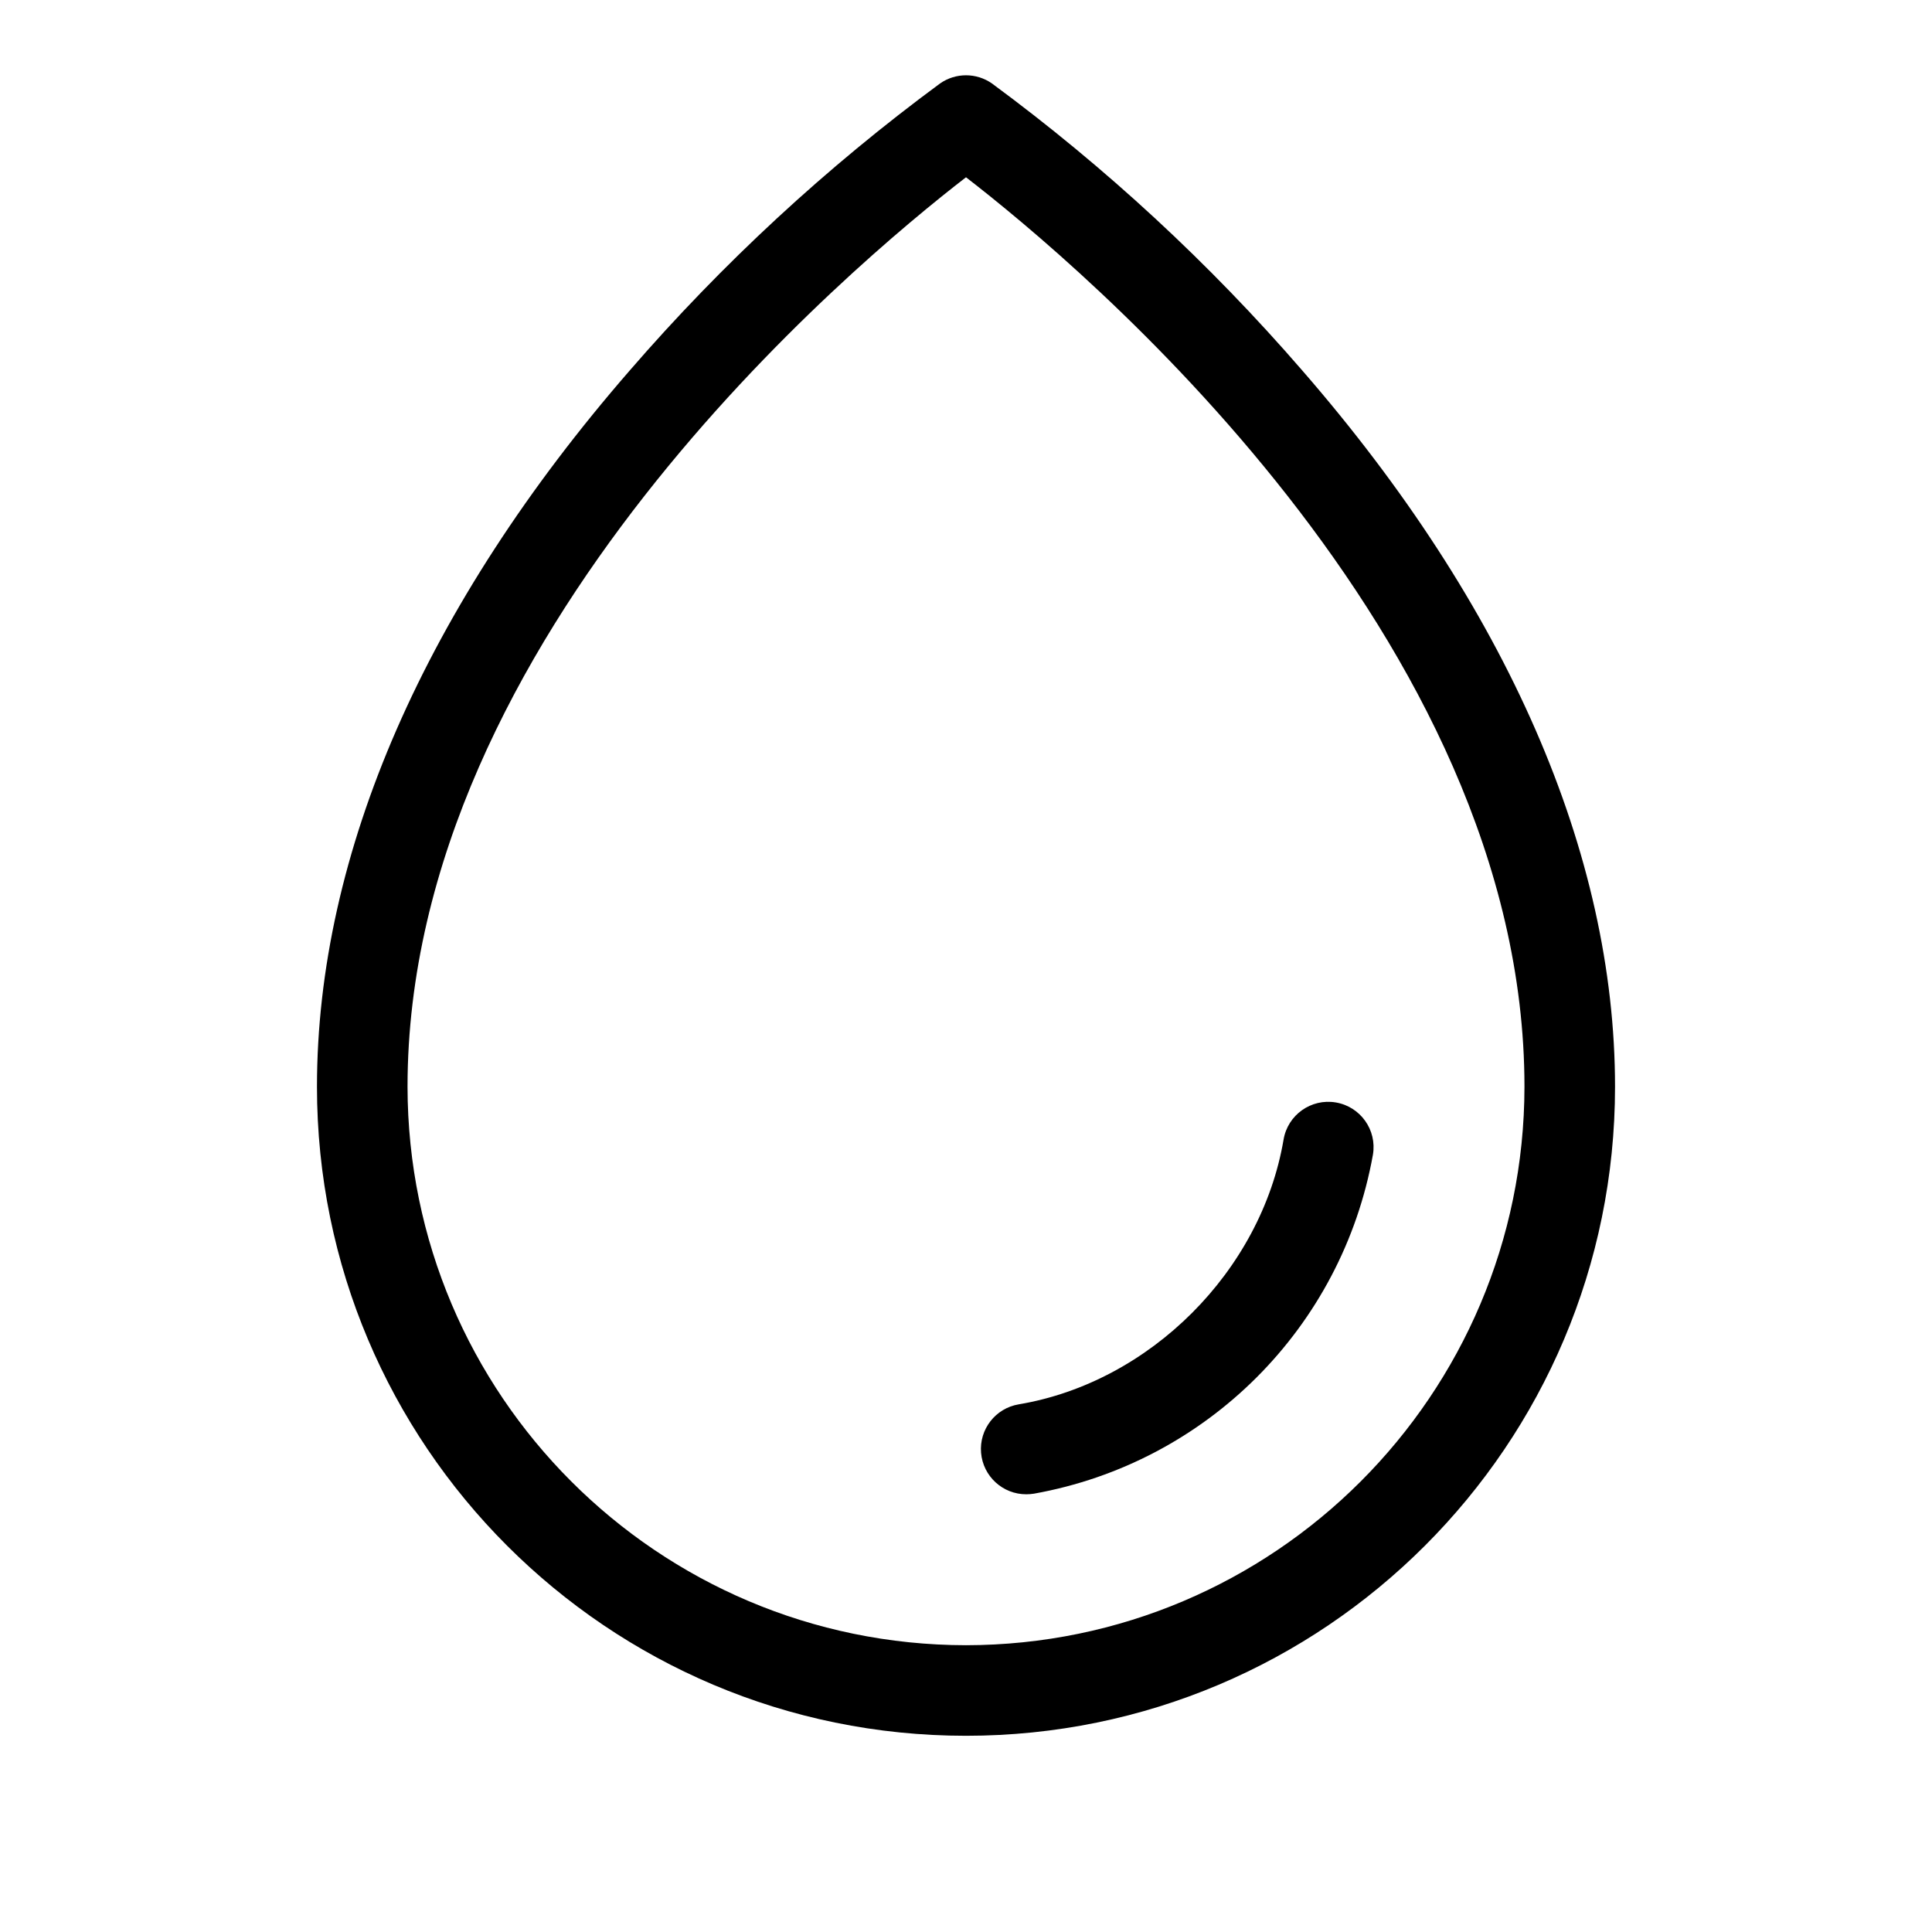
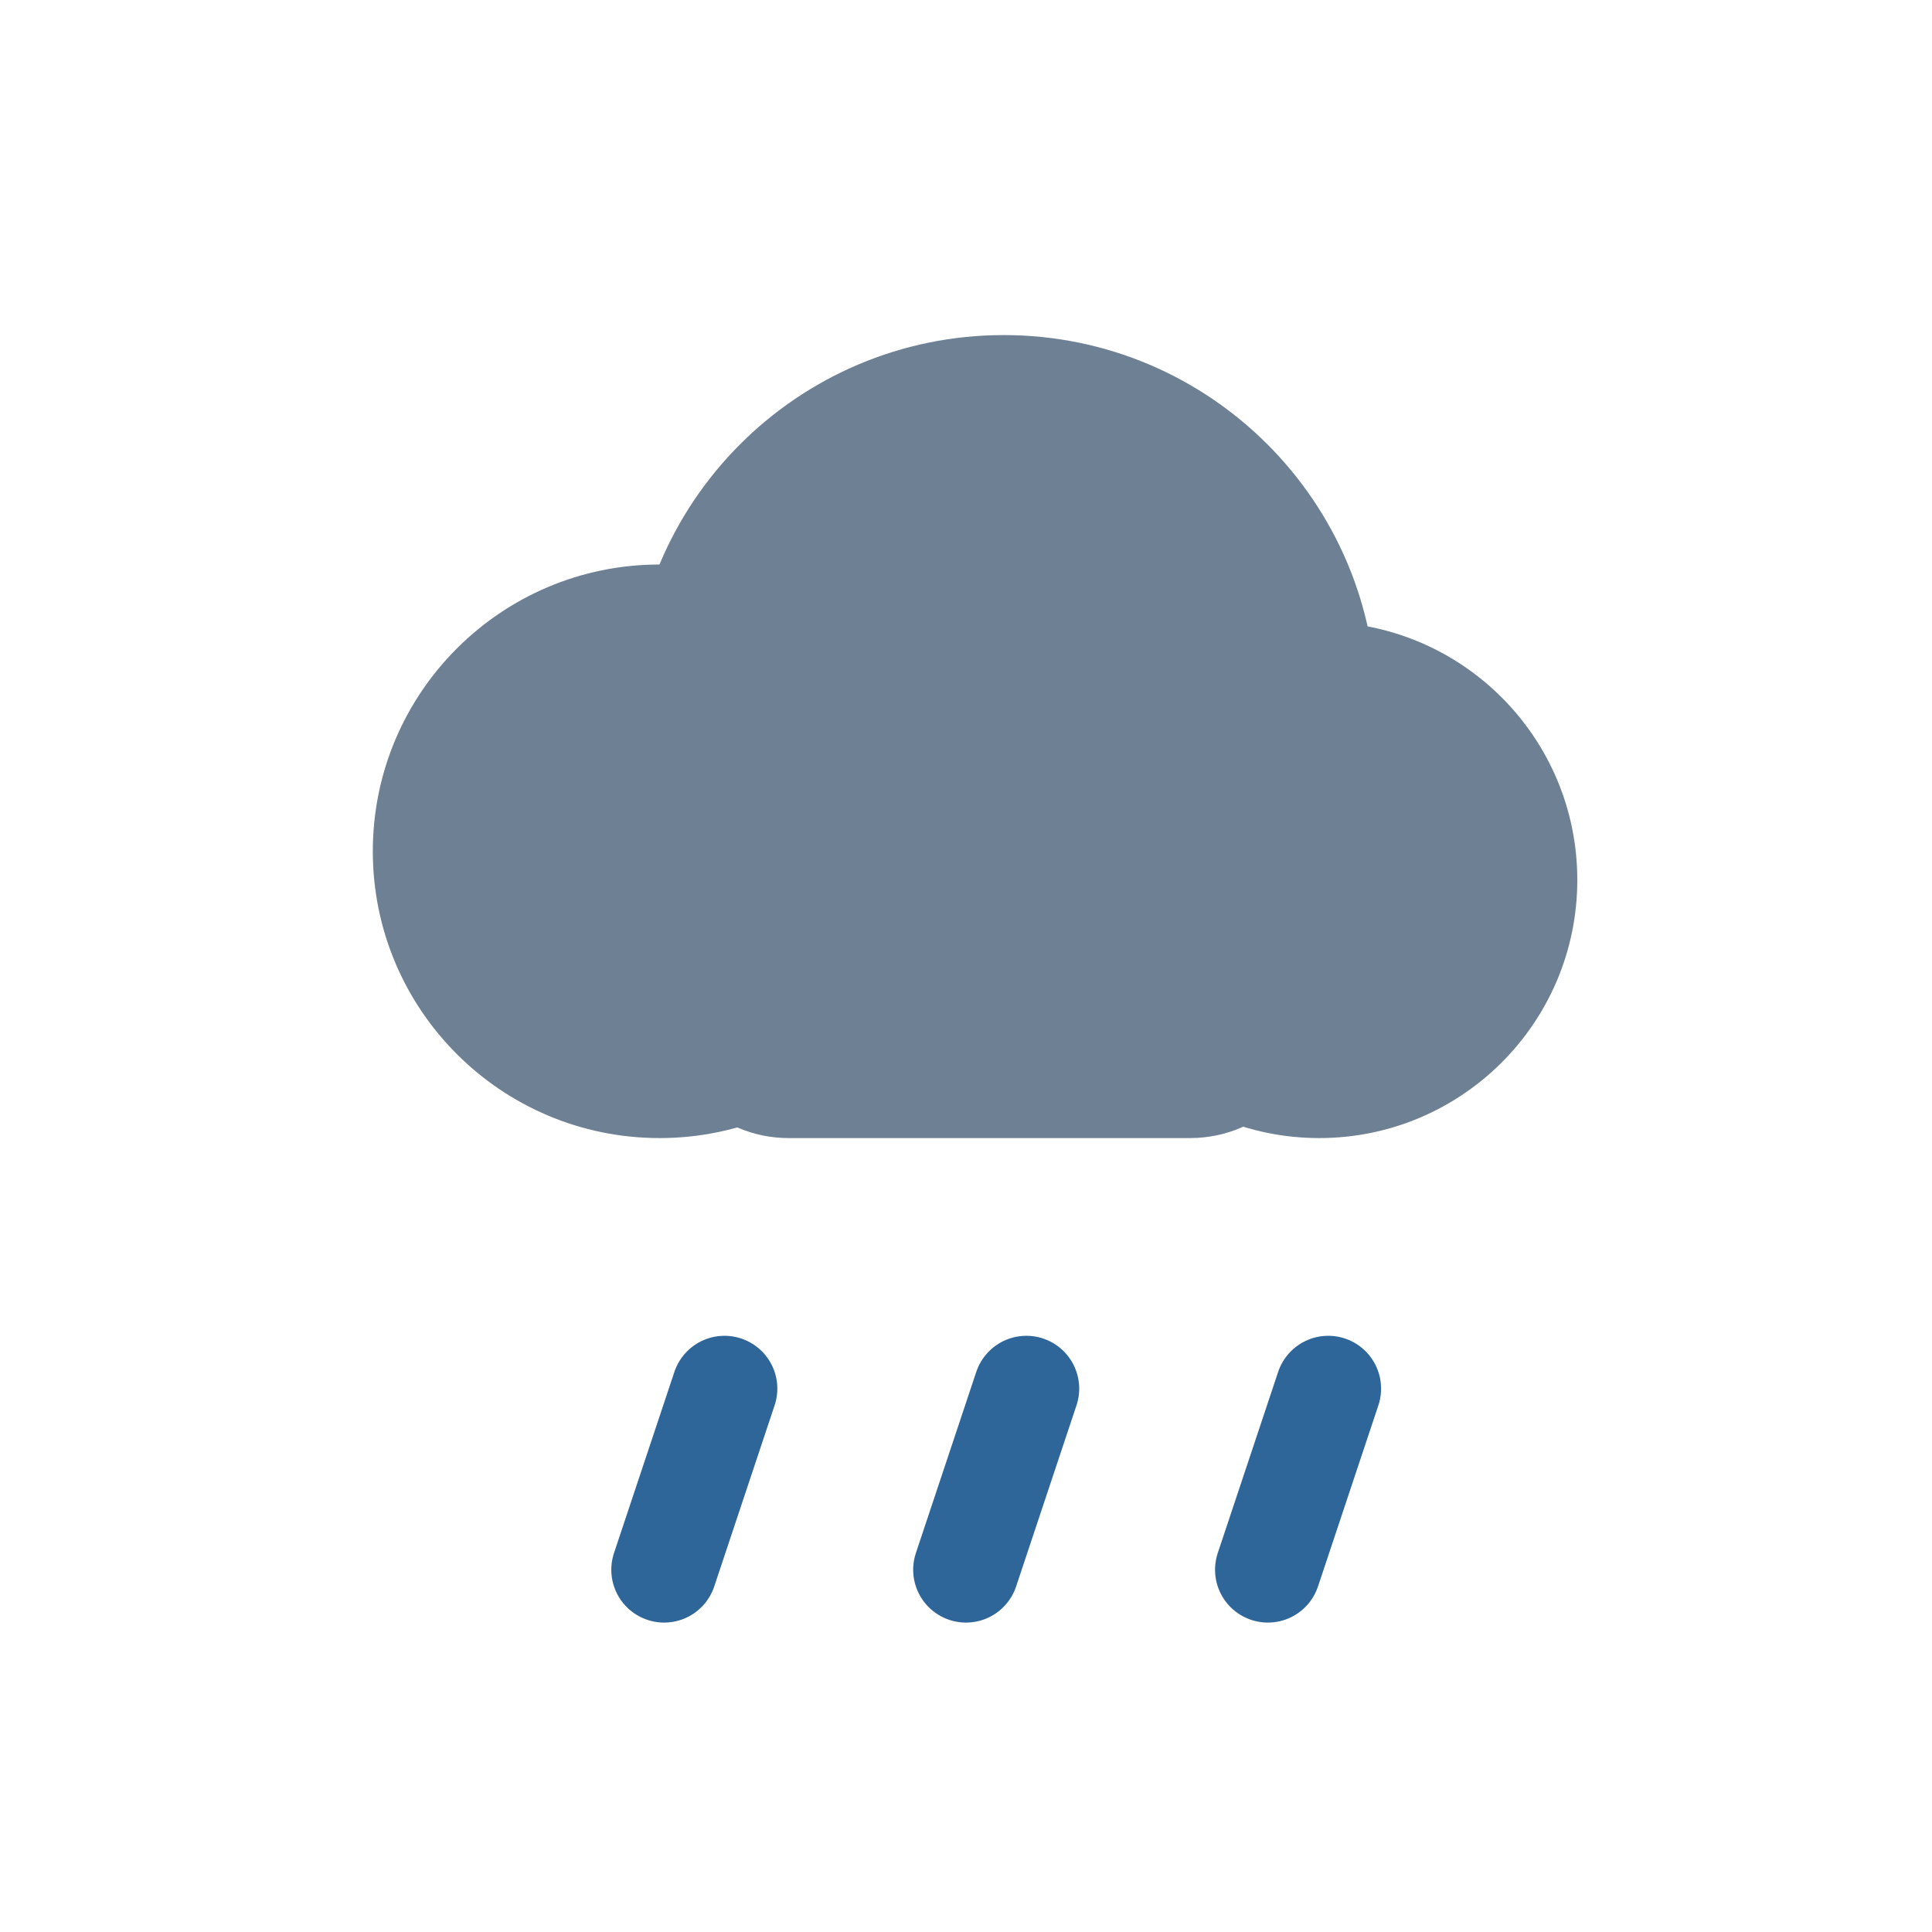
- <svg xmlns="http://www.w3.org/2000/svg" viewBox="0 0 256 256" fill="#000000">
-   <path d="M172.53,49.06a252.86,252.86,0,0,0-41.09-38,6,6,0,0,0-6.88,0,252.86,252.86,0,0,0-41.09,38C56.34,80.26,42,113.09,42,144a86,86,0,0,0,172,0C214,113.09,199.66,80.26,172.53,49.06ZM128,218a74.09,74.09,0,0,1-74-74c0-59.62,59-108.93,74-120.51C143,35.07,202,84.38,202,144A74.09,74.09,0,0,1,128,218Zm53.92-65A55.58,55.58,0,0,1,137,197.92a7,7,0,0,1-1,.08,6,6,0,0,1-1-11.92c17.38-2.92,32.13-17.68,35.08-35.08a6,6,0,1,1,11.84,2Z" />
+ <svg xmlns="http://www.w3.org/2000/svg" viewBox="0 0 64 64" width="64" height="64">
+   <g fill="#6E8093" transform="translate(0,-6) scale(0.95)">
+     <circle cx="23" cy="36" r="10" />
+     <circle cx="35" cy="31" r="13" />
+     <circle cx="46" cy="37" r="9" />
+     <rect x="23" y="37" width="23" height="9" rx="4.5" />
+   </g>
+   <g stroke="#2F6699" stroke-width="3.5" stroke-linecap="round">
+     <line x1="24" y1="46" x2="22" y2="52" />
+     <line x1="34" y1="46" x2="32" y2="52" />
+     <line x1="44" y1="46" x2="42" y2="52" />
+   </g>
</svg>
